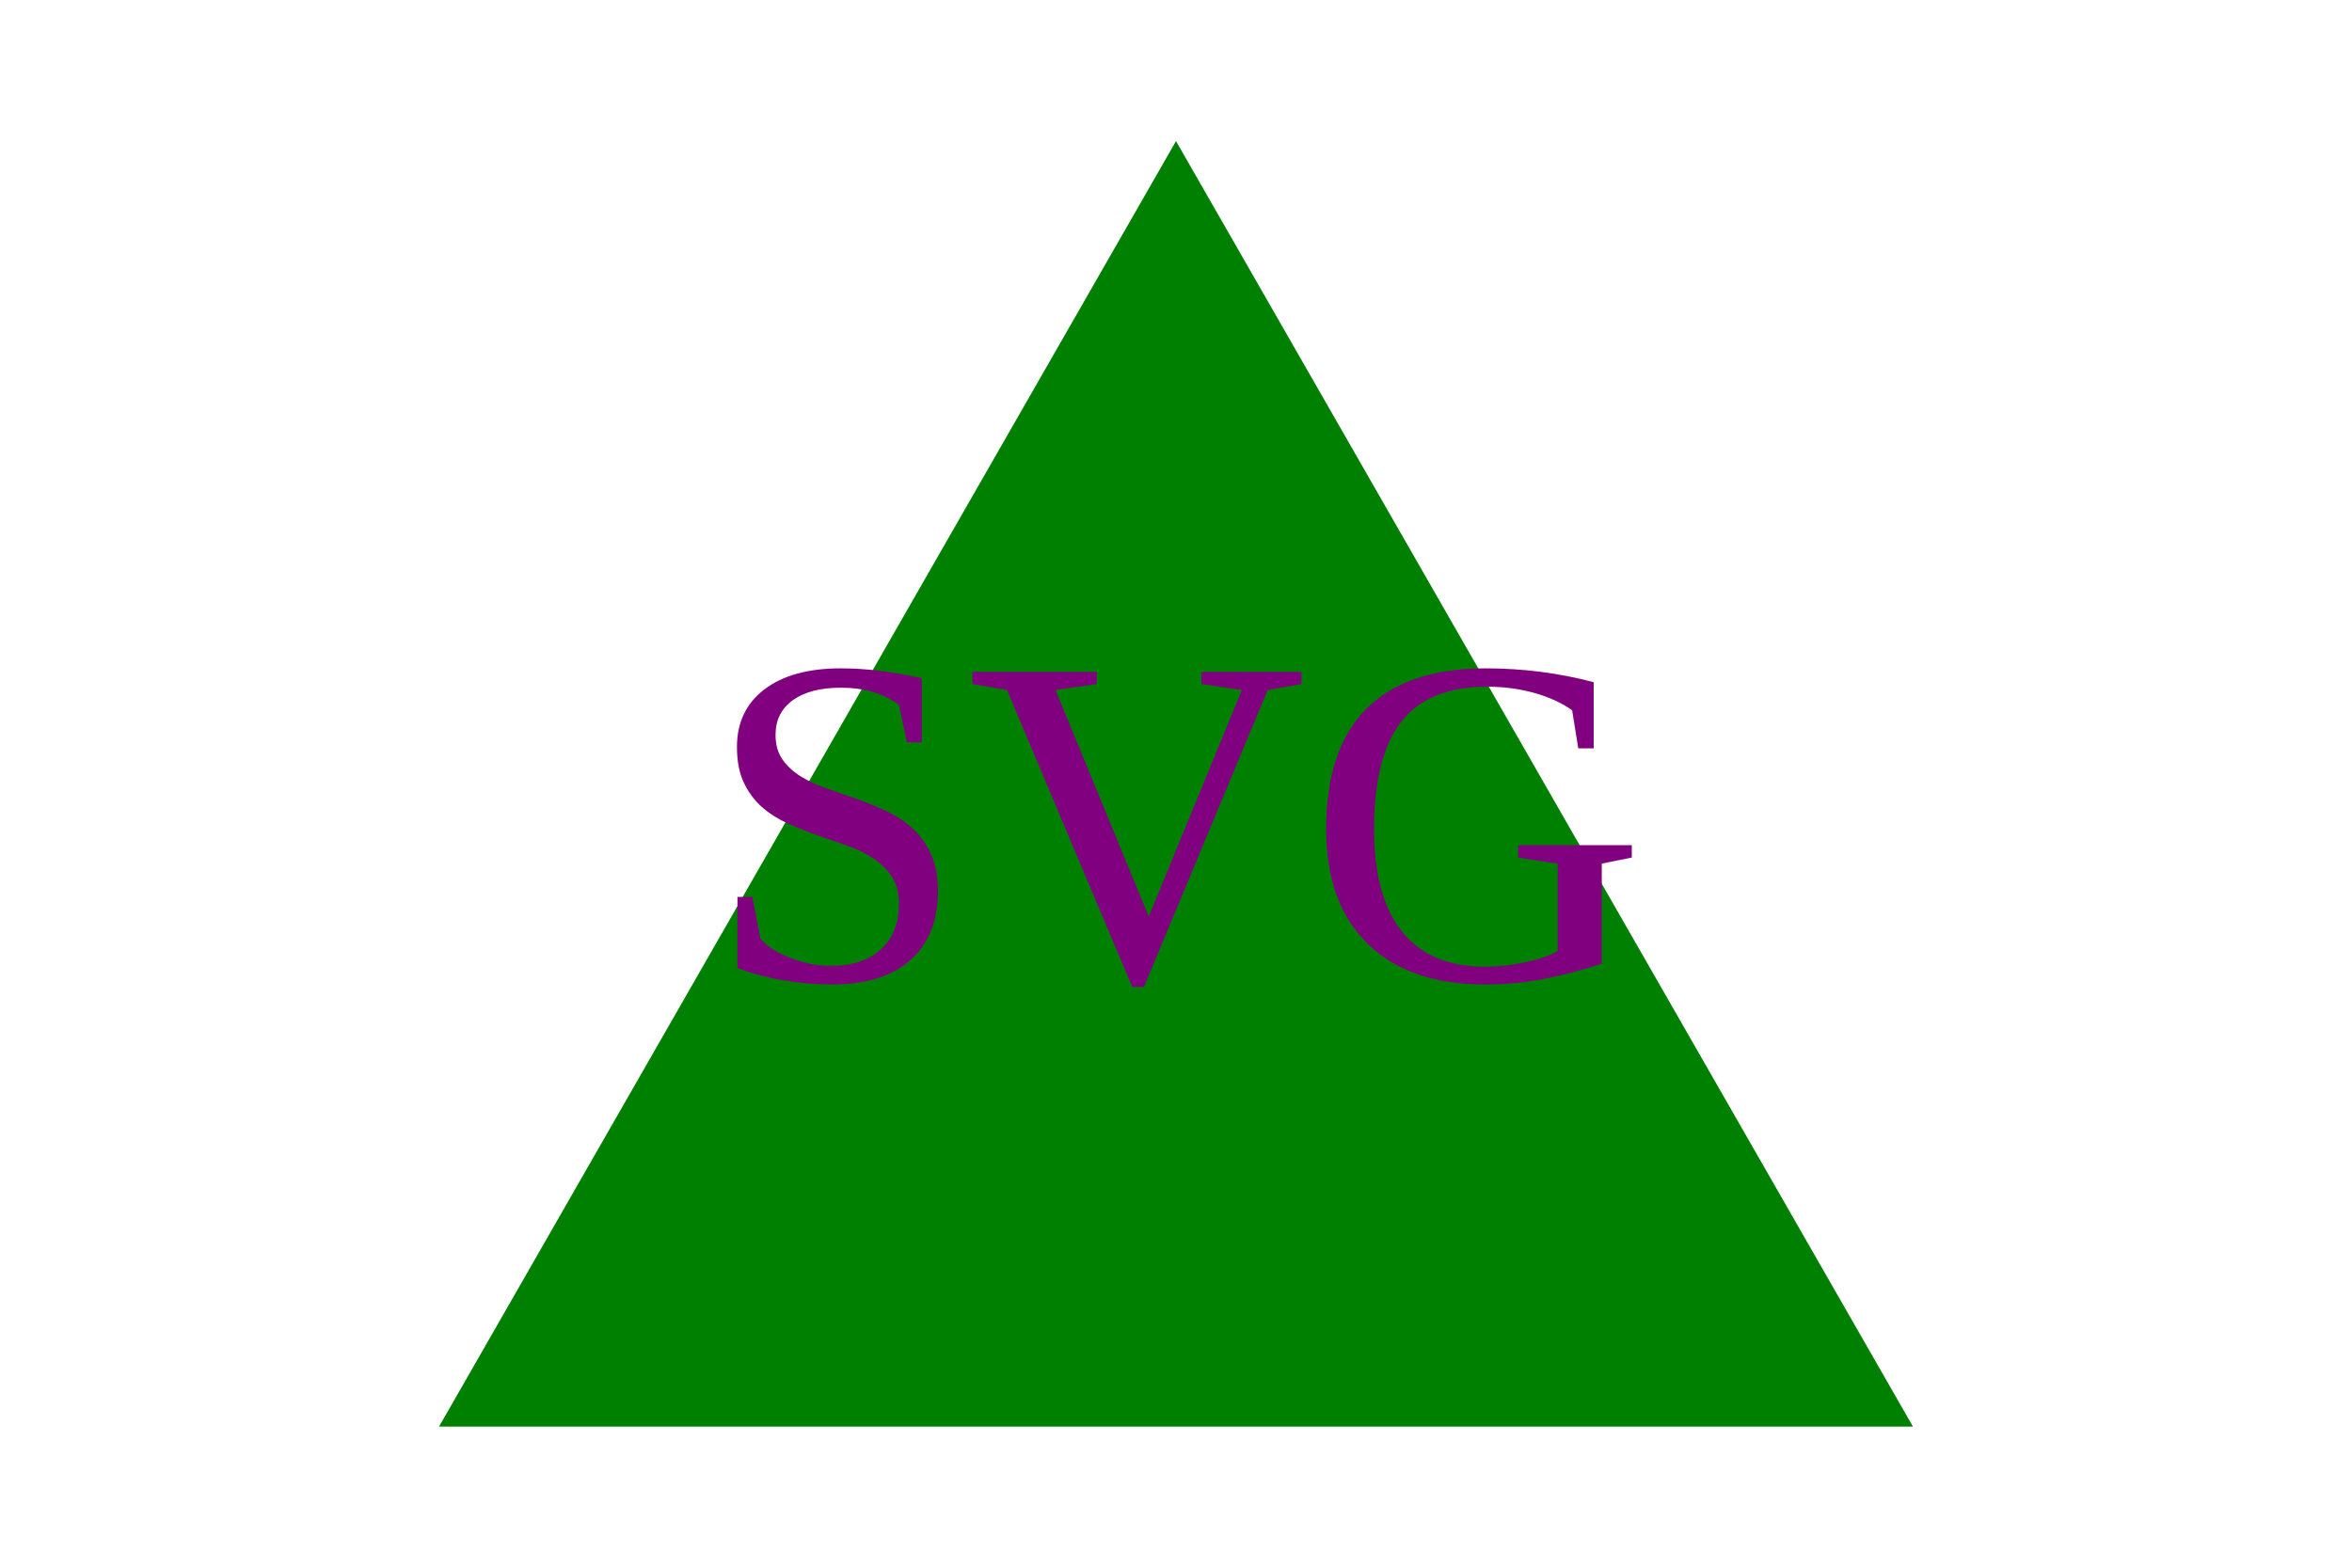
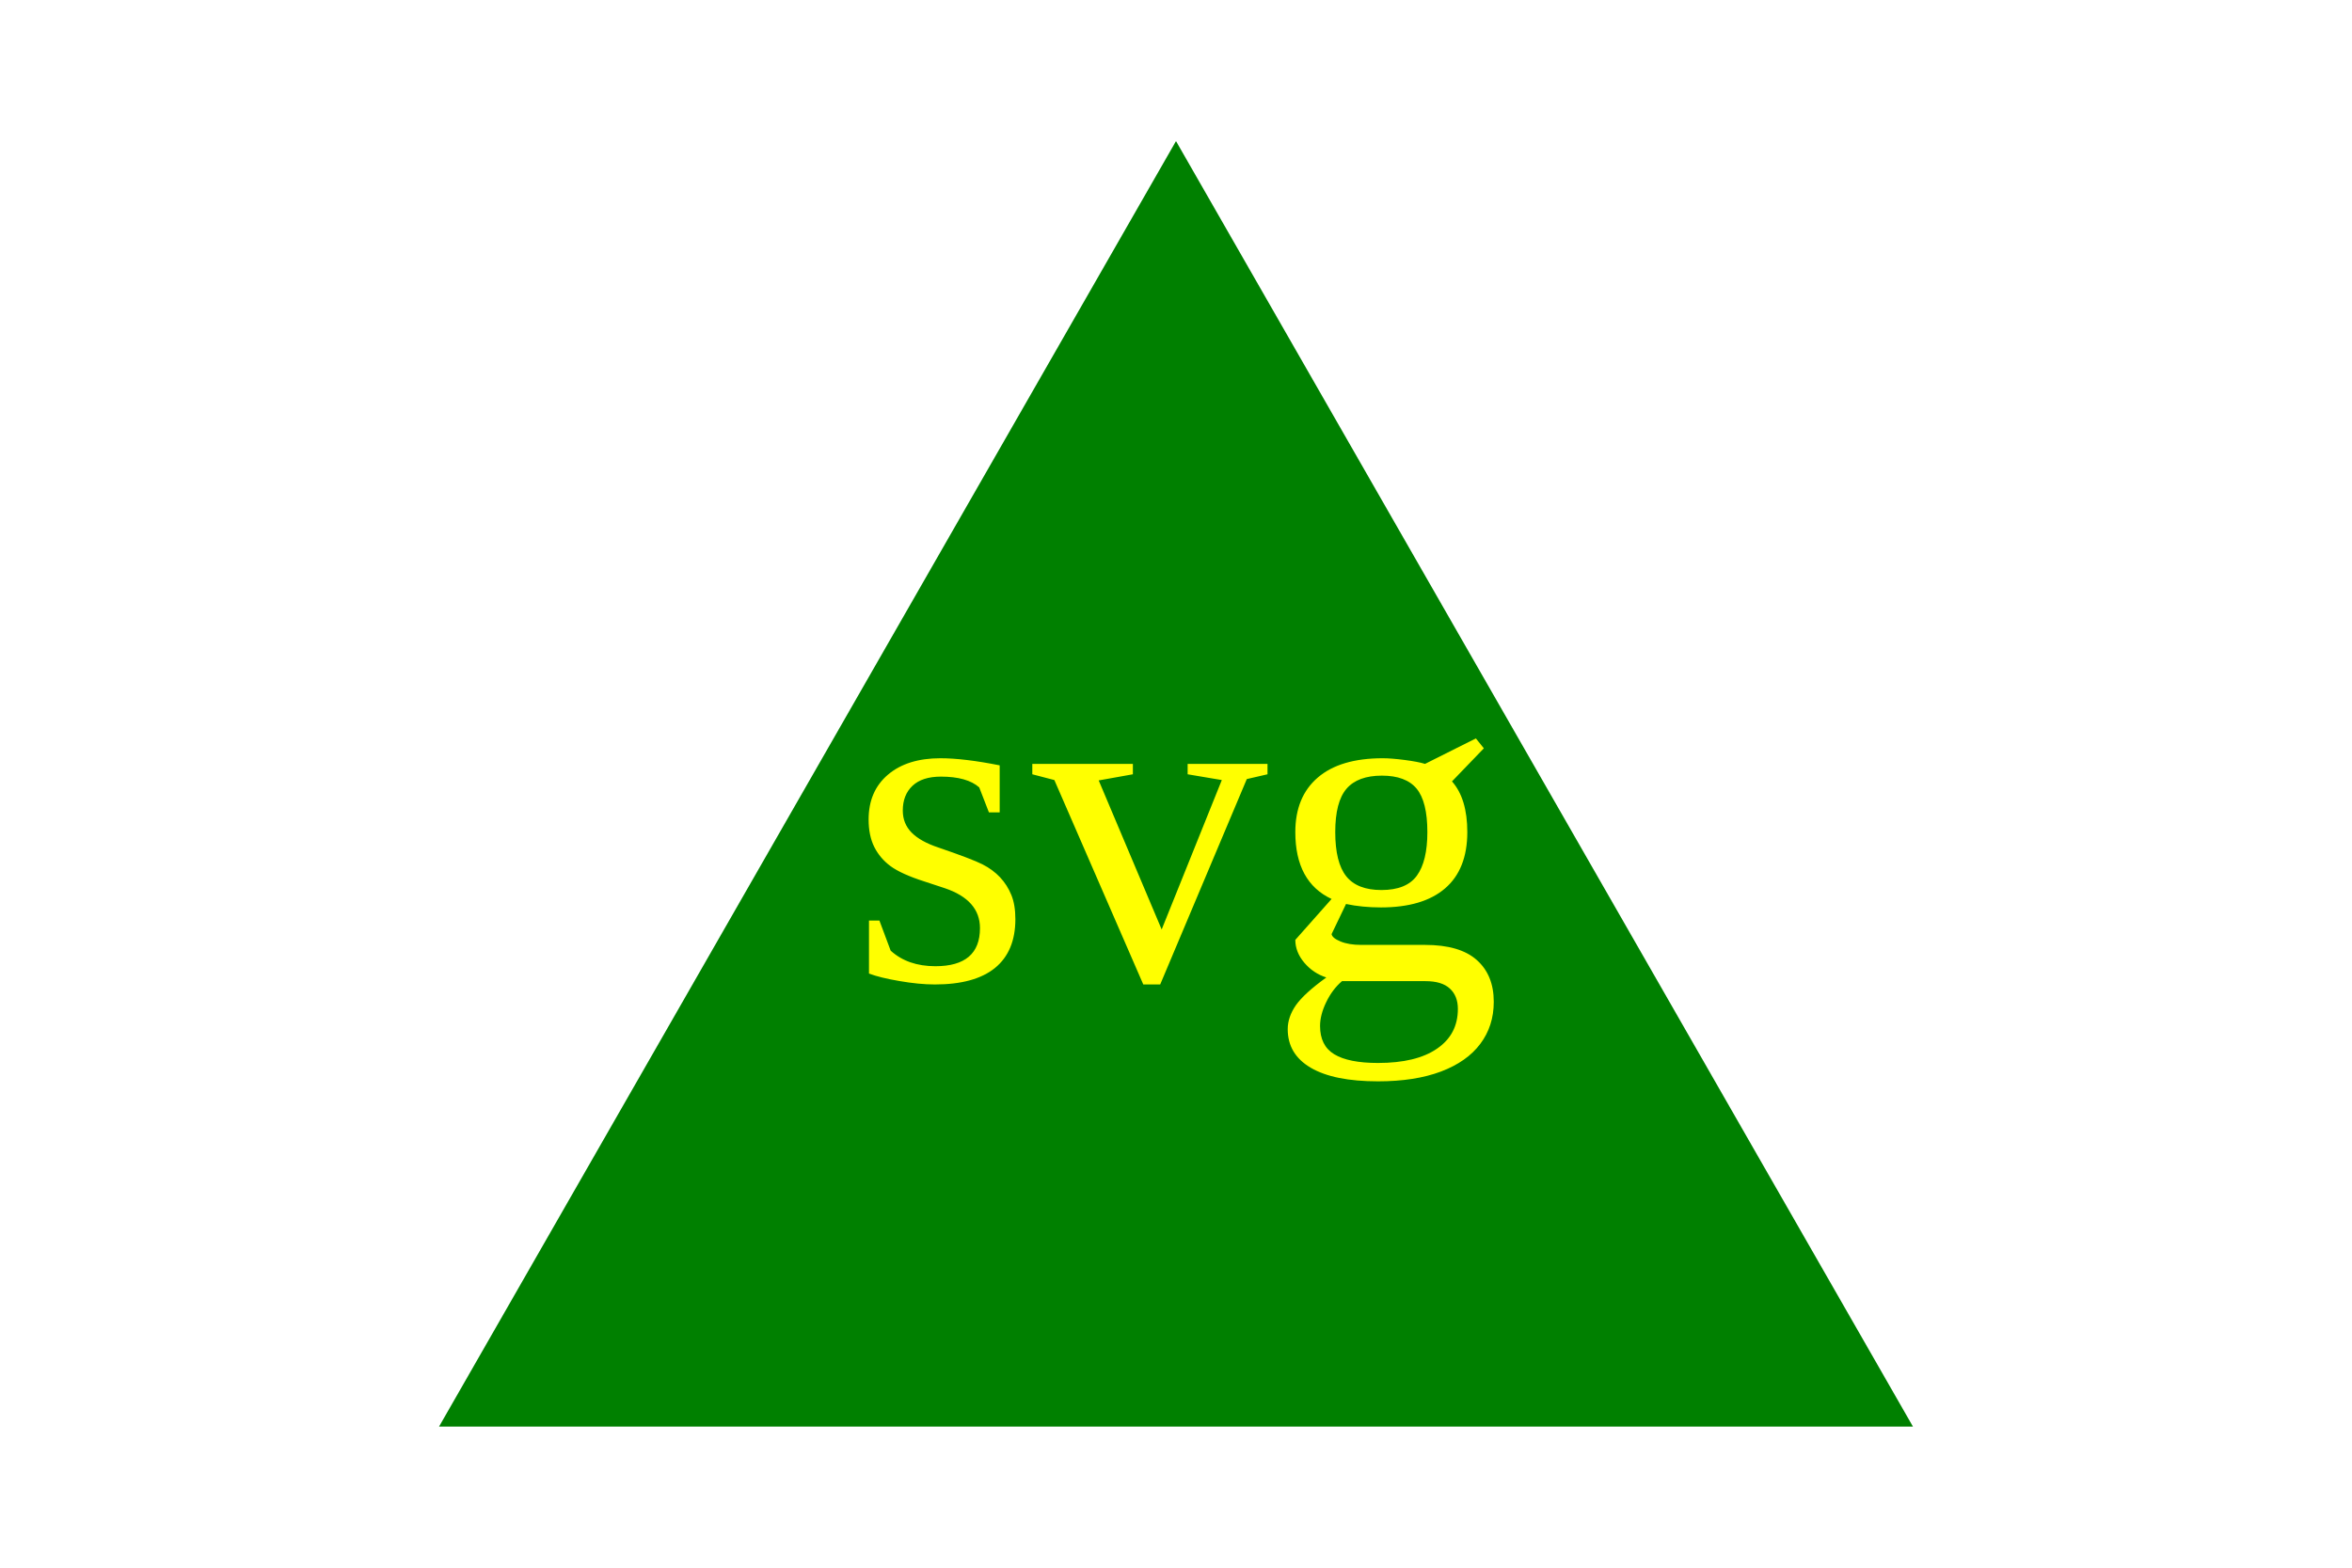
<svg xmlns="http://www.w3.org/2000/svg" version="1.1" width="300" height="200">
-   <polygon points="150,18 244,182 56,182" fill="Green" />
-   <text x="150" y="125" font-size="60" text-anchor="middle" fill="Purple">SVG</text>
+   <polygon points="150,18 244,182 56,182" fill="green" />
+   <text x="150" y="125" font-size="60" text-anchor="middle" fill="yellow">svg</text>
</svg>
